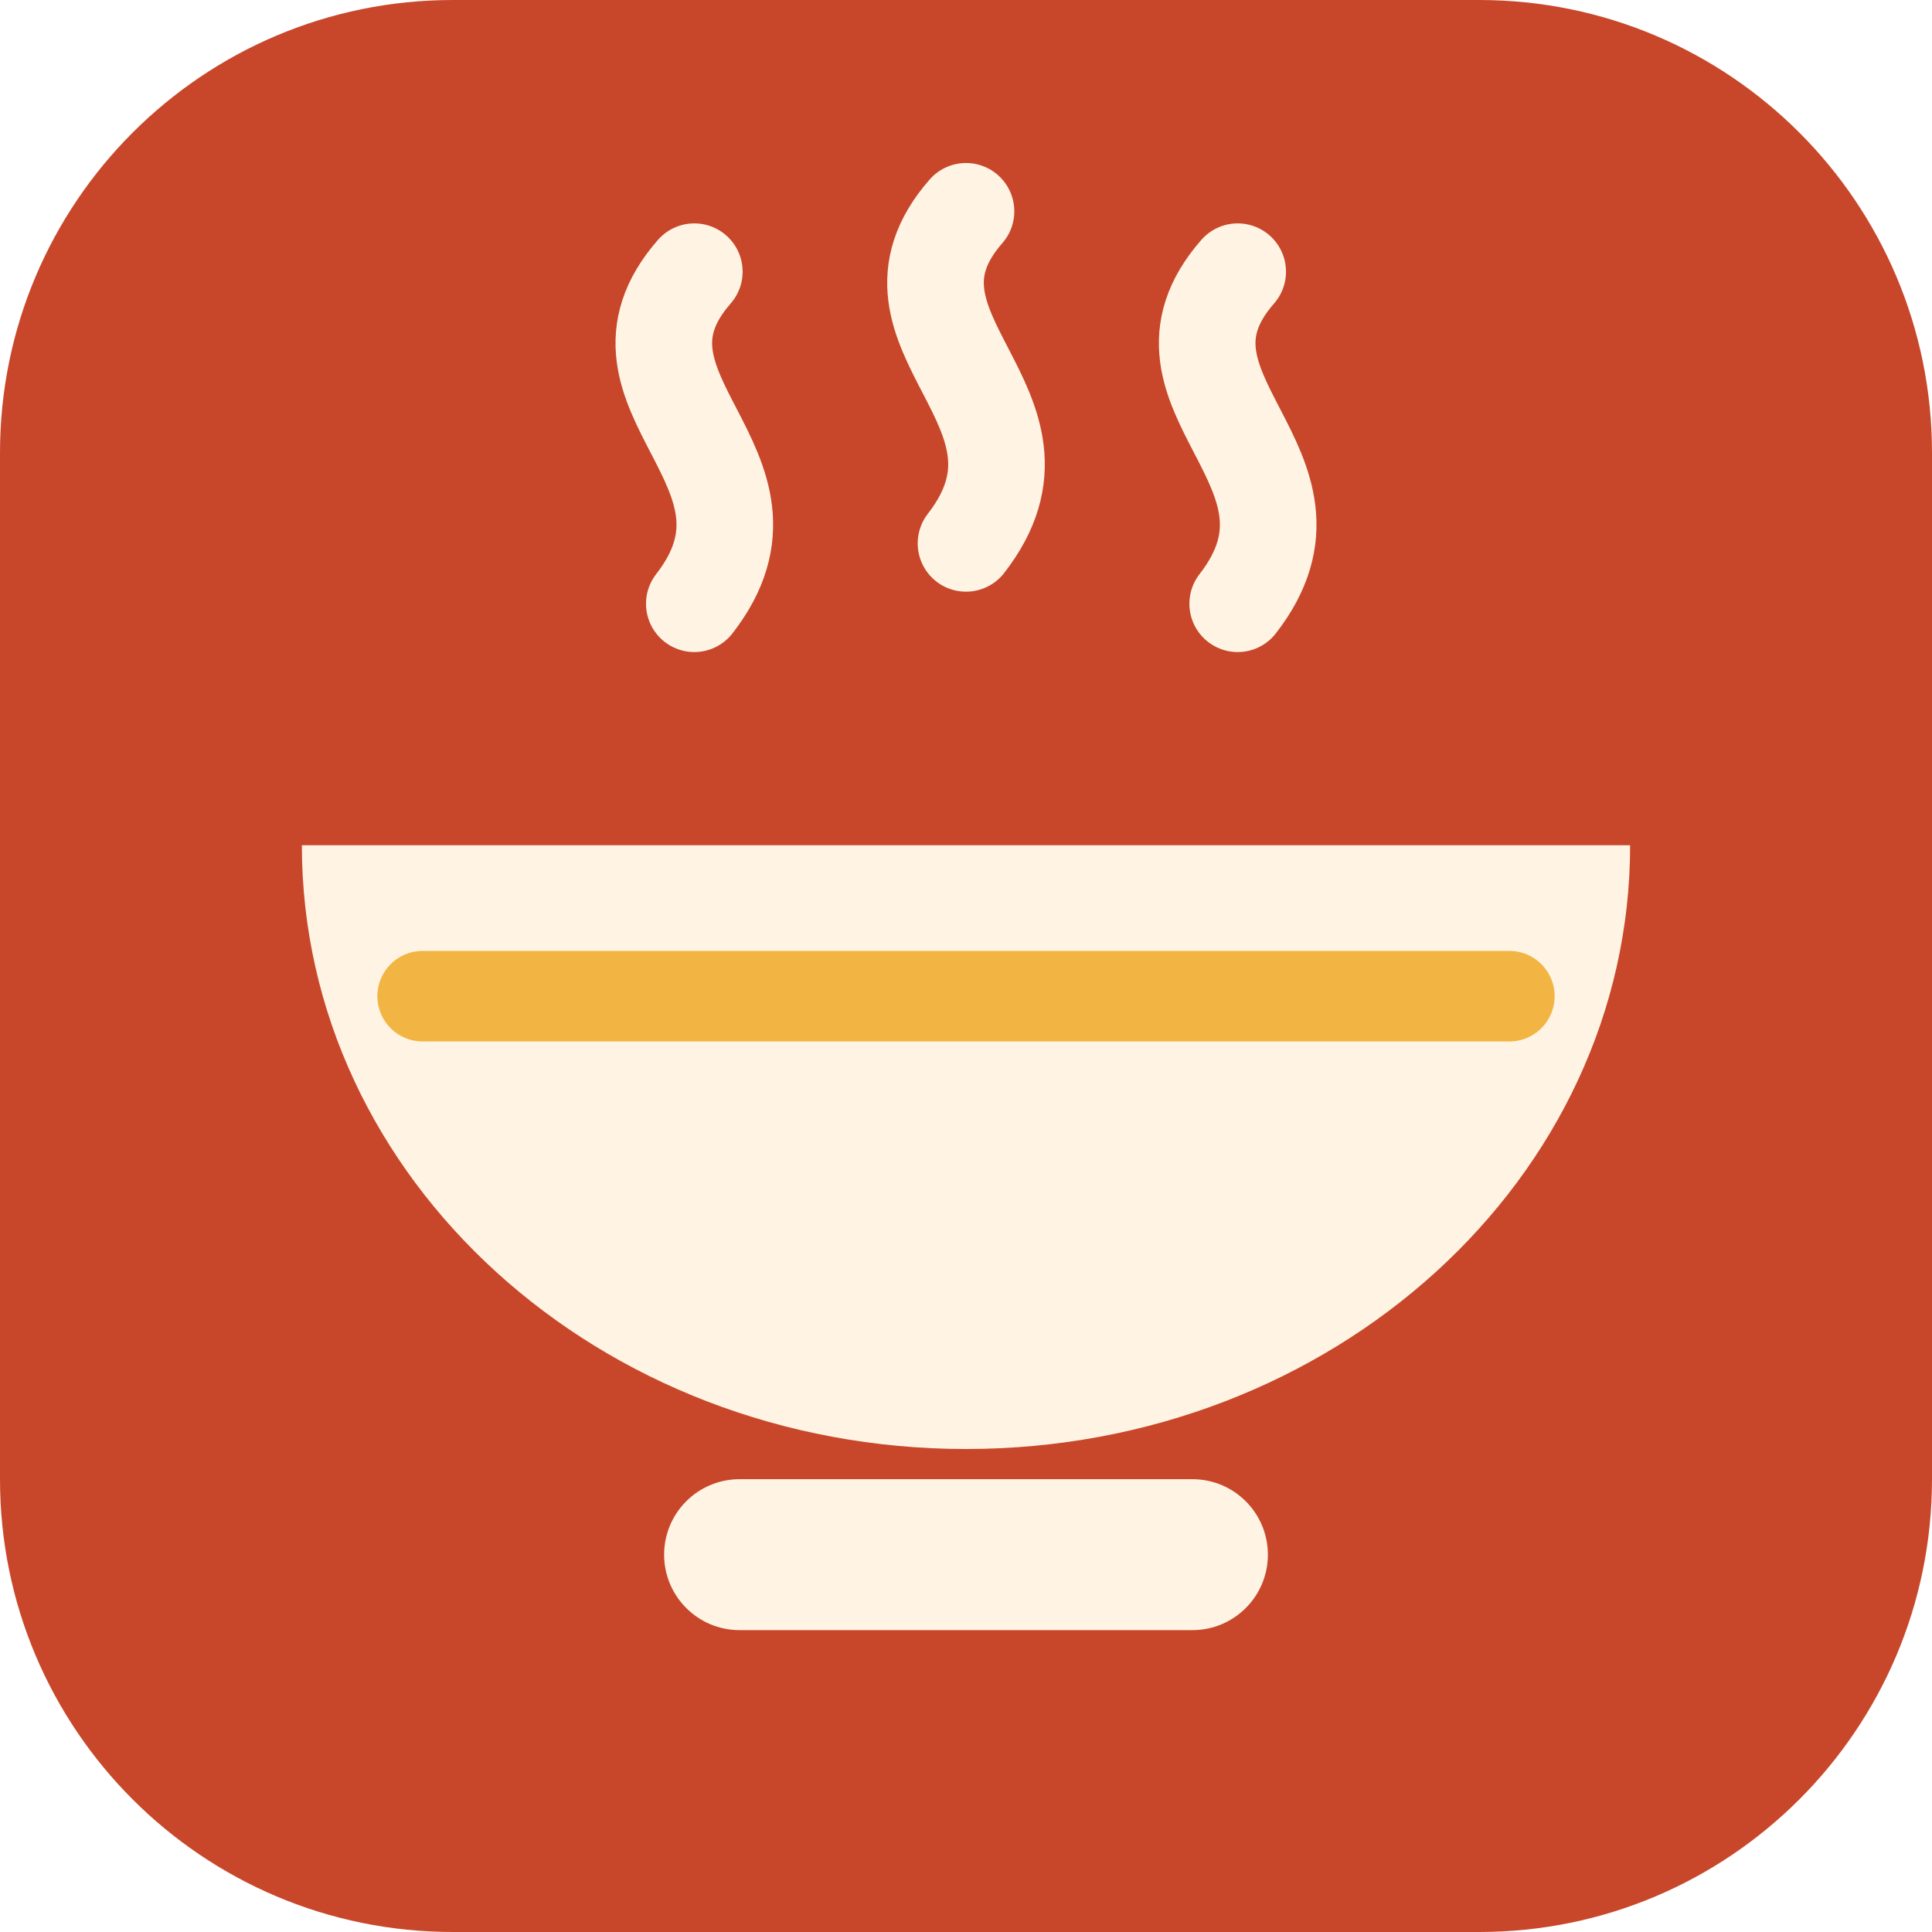
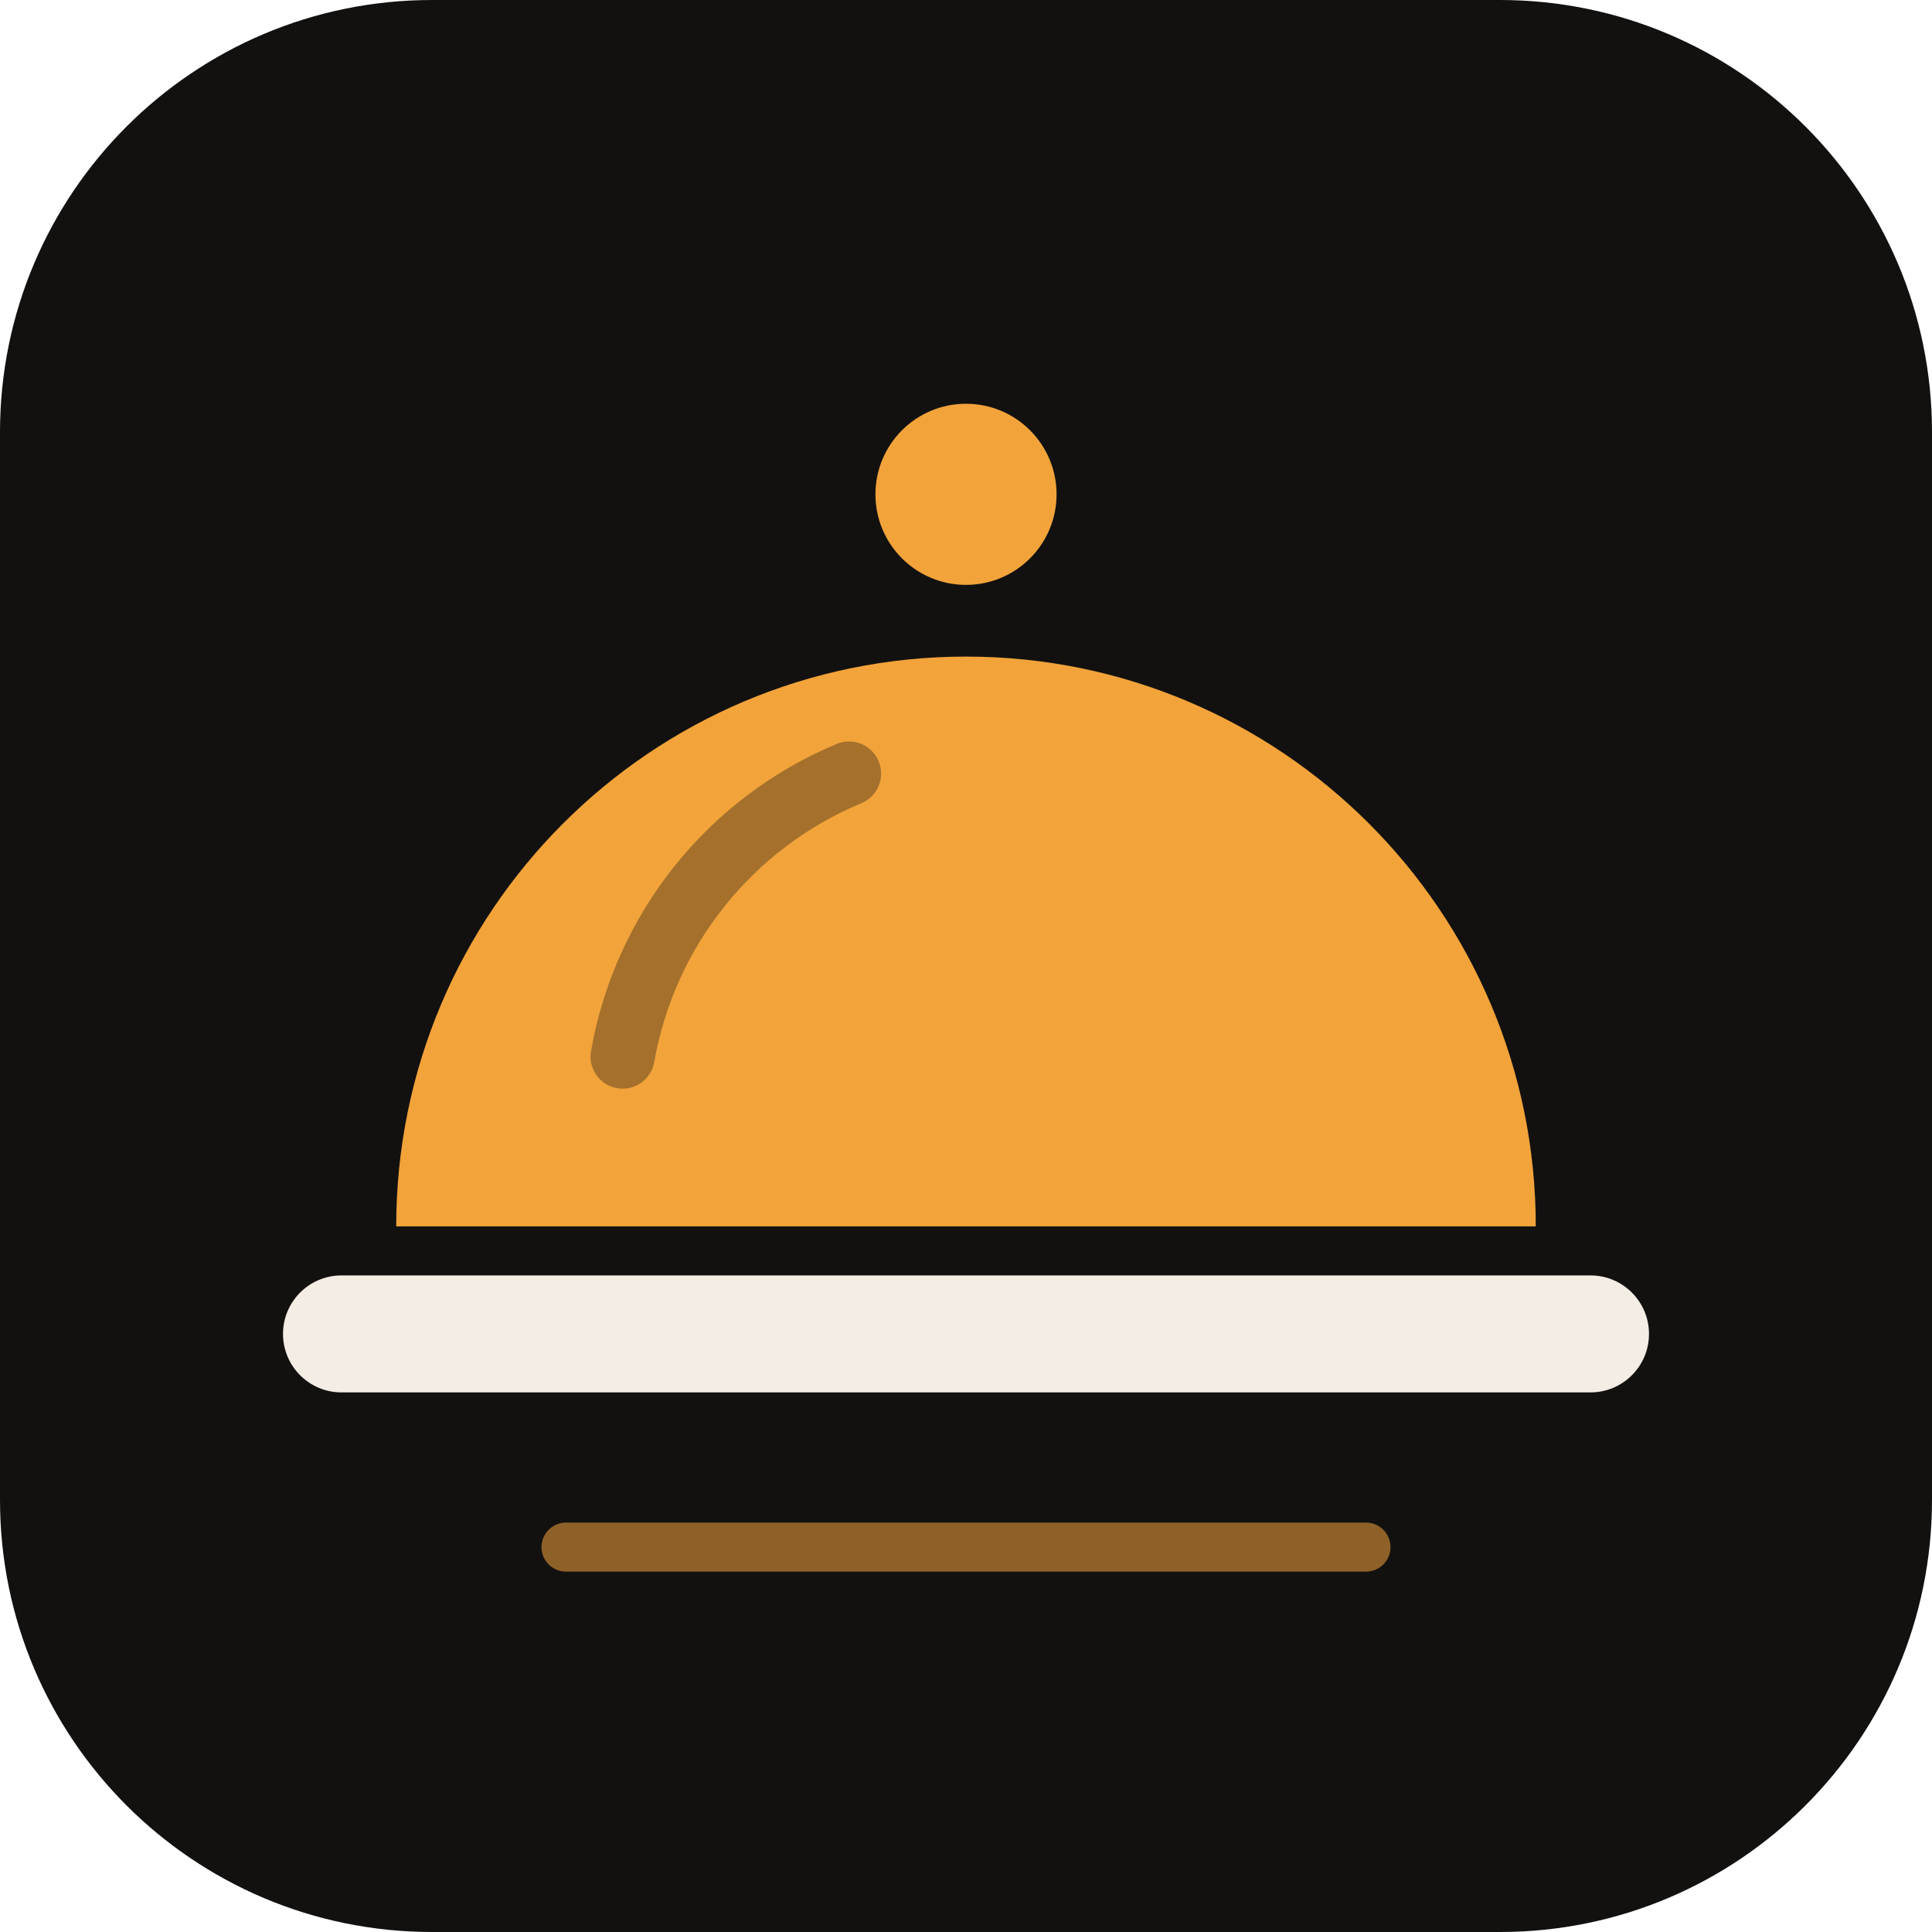
- <svg xmlns="http://www.w3.org/2000/svg" viewBox="0 0 64 64">
-   <rect width="64" height="64" rx="15" fill="#C8472A" />
-   <g fill="none" stroke="#FFF4E4" stroke-width="3.2" stroke-linecap="round">
-     <path d="M23 9c-3.5 4 3.5 6.5 0 11" />
-     <path d="M32 7c-3.5 4 3.5 6.5 0 11" />
-     <path d="M41 9c-3.5 4 3.5 6.5 0 11" />
+ <svg xmlns="http://www.w3.org/2000/svg" viewBox="0 0 1024 1024" width="100%" height="100%">
+   <rect width="1024" height="1024" rx="229" fill="#121110" />
+   <g transform="translate(0 0) scale(1)">
+     <circle cx="512" cy="262" r="48" fill="#F2A33A" />
+     <path d="M210 650a302 302 0 0 1 604 0z" fill="#F2A33A" />
+     <path d="M330 560a200 200 0 0 1 120-150" fill="none" stroke="#121110" stroke-width="34" stroke-linecap="round" opacity=".35" />
+     <rect x="150" y="676" width="724" height="62" rx="31" fill="#F4EDE4" />
+     <path d="M300 820h424" stroke="#F2A33A" stroke-width="26" stroke-linecap="round" opacity=".55" />
  </g>
-   <path d="M10 28h44a22 20 0 0 1-44 0z" fill="#FFF4E4" />
-   <rect x="22" y="49" width="20" height="5" rx="2.5" fill="#FFF4E4" />
-   <path d="M14 33h36" stroke="#F2B544" stroke-width="3" stroke-linecap="round" />
</svg>
